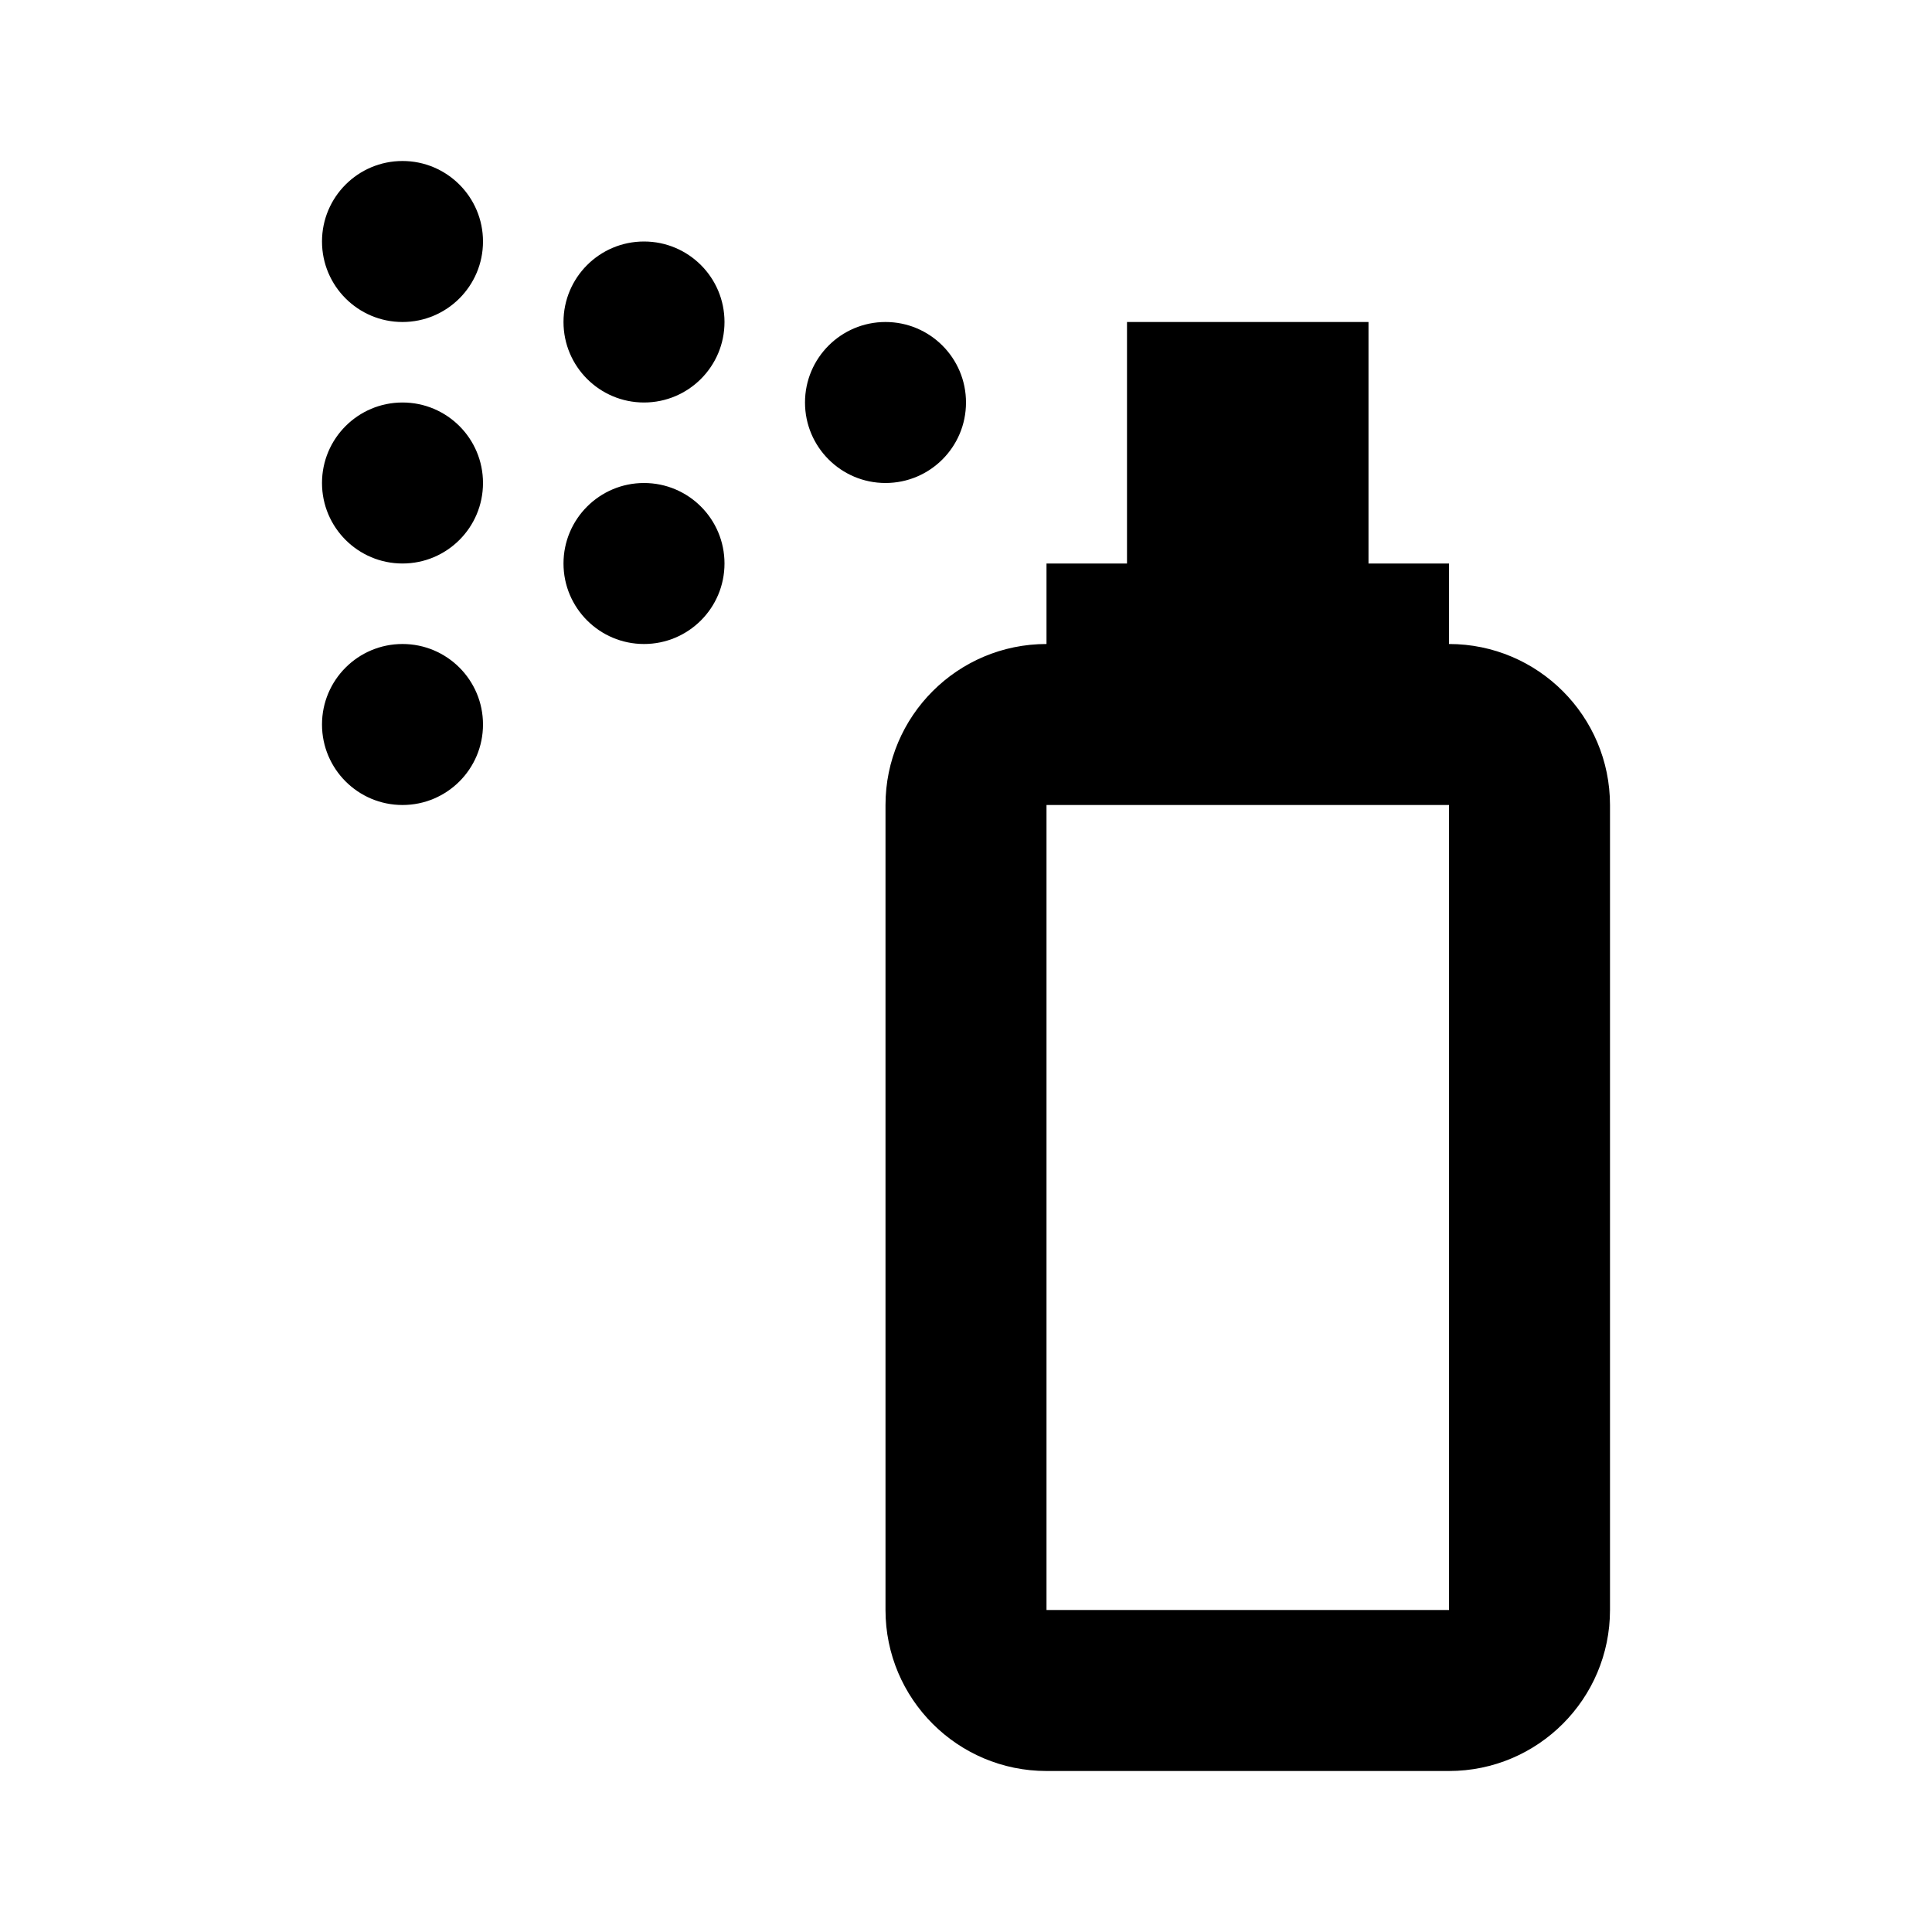
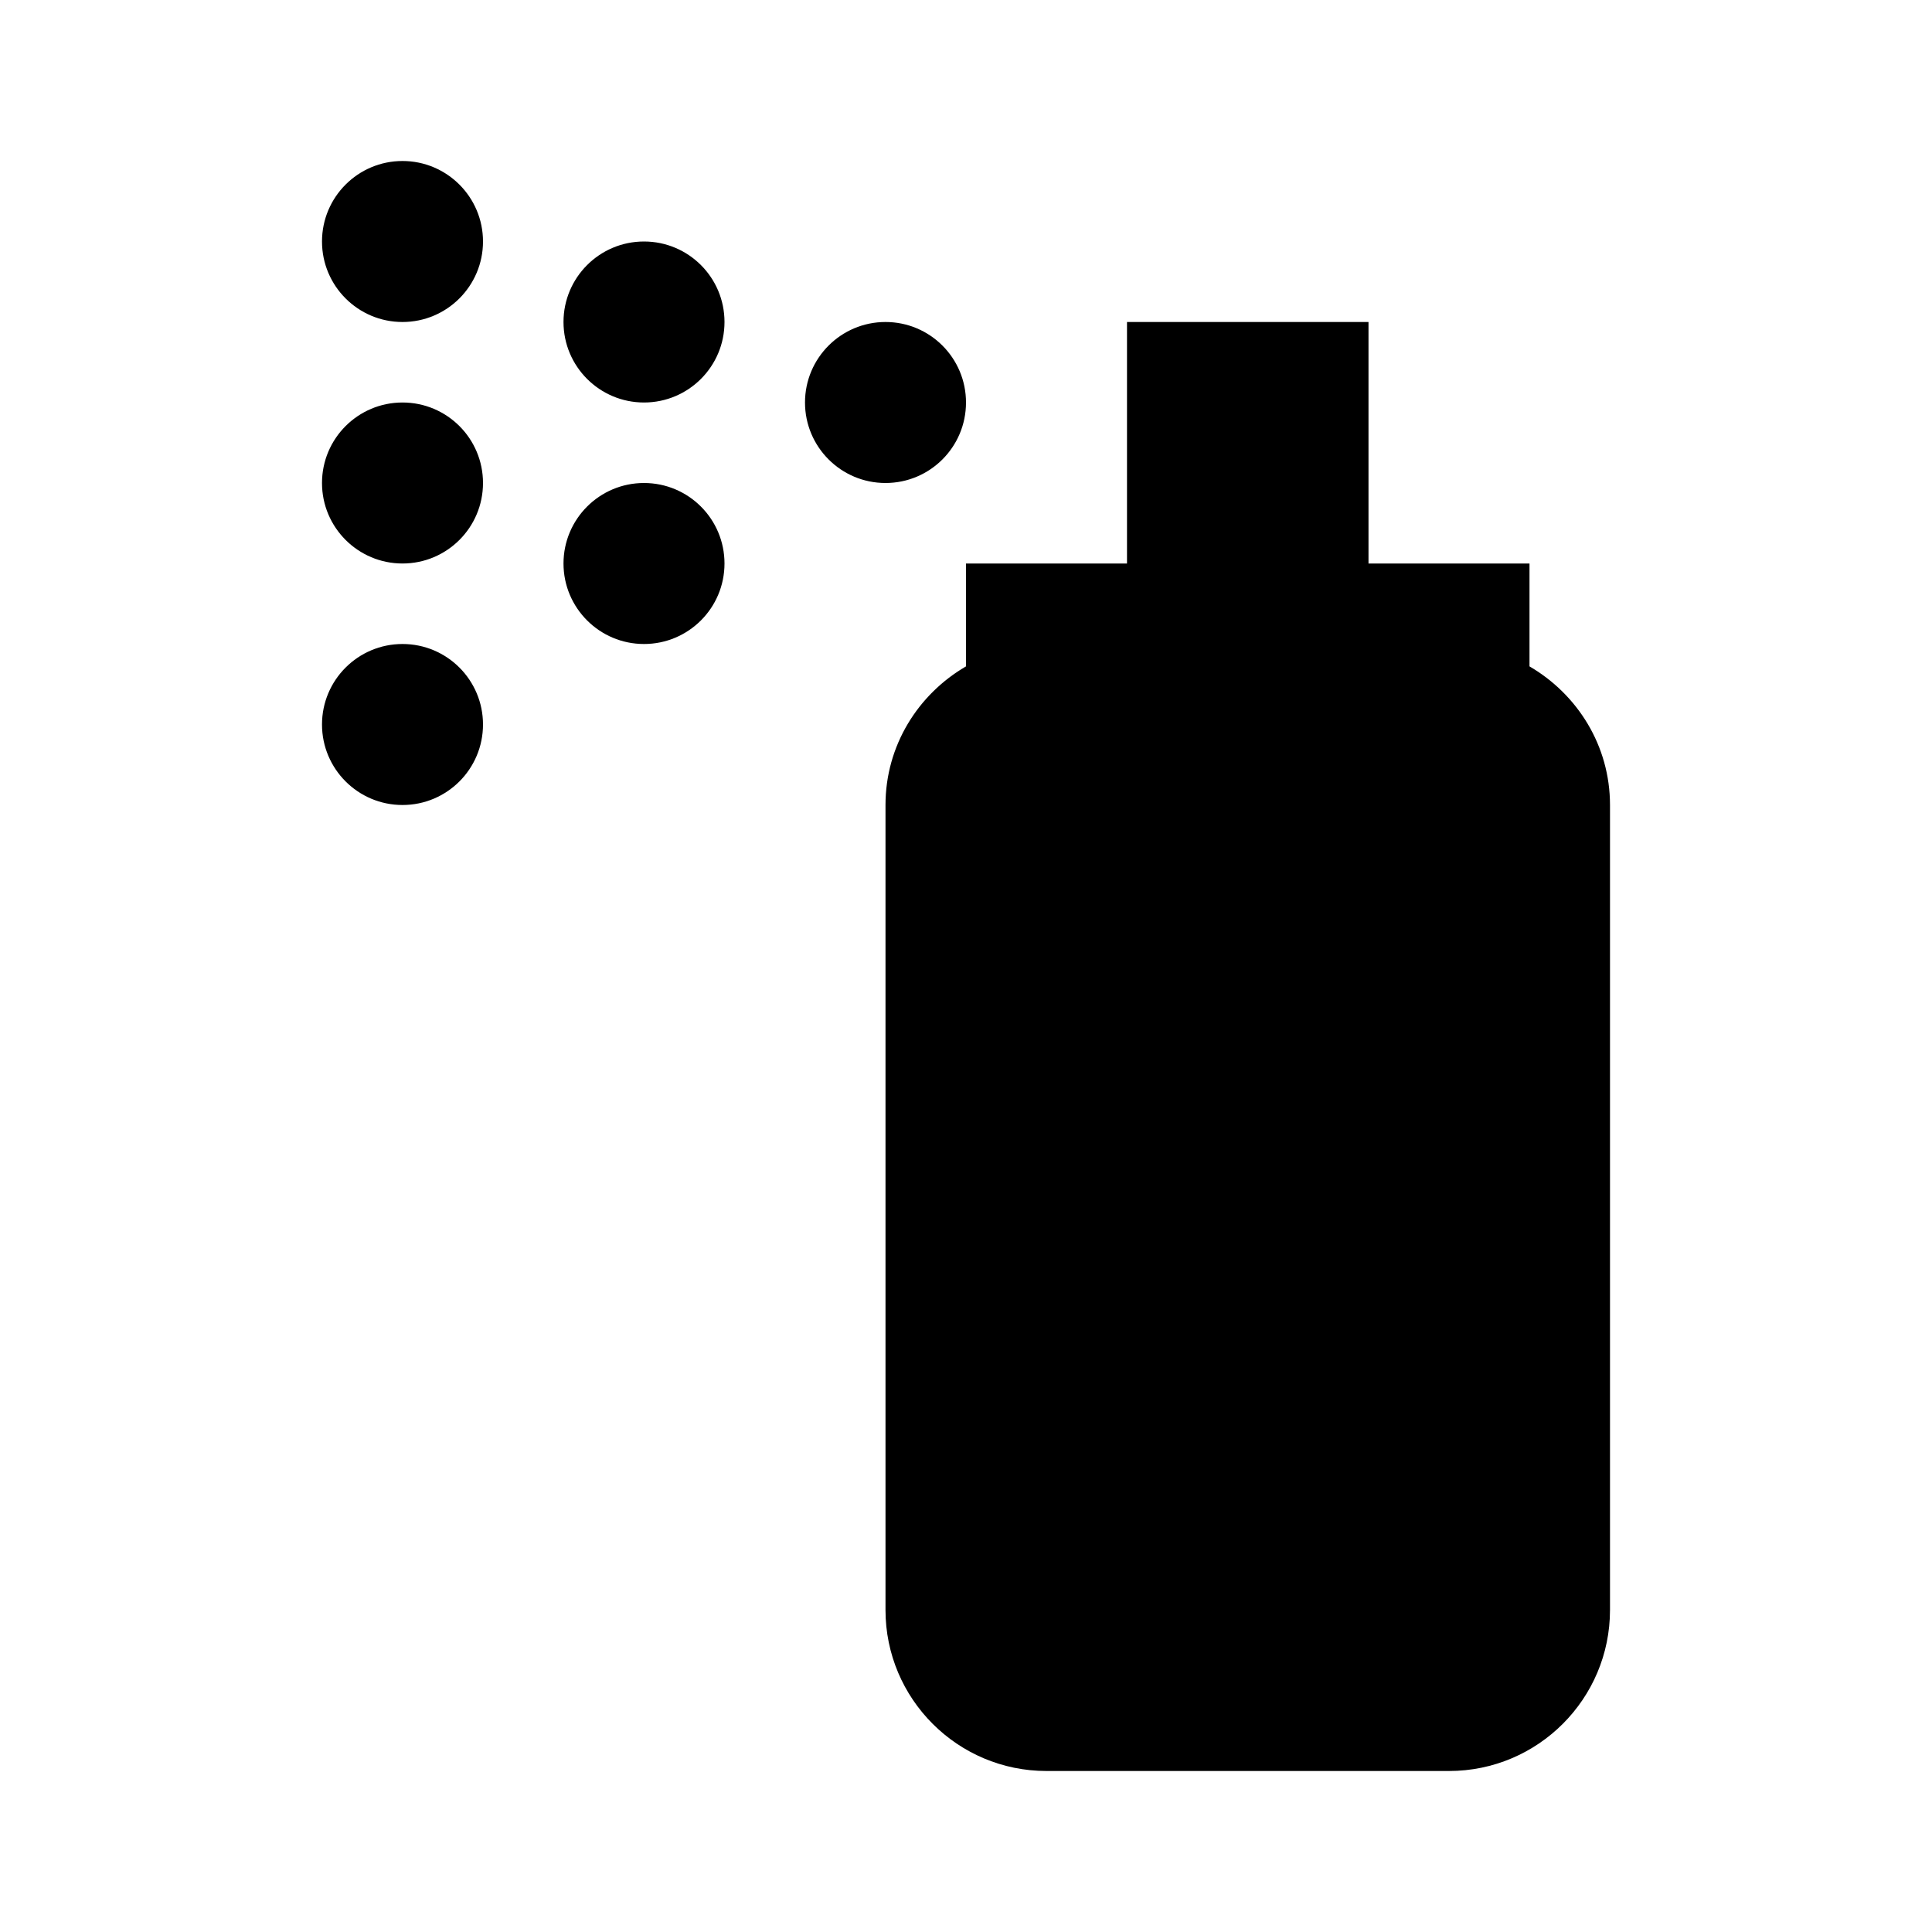
- <svg xmlns="http://www.w3.org/2000/svg" width="24px" height="24px" viewBox="0 0 24 24">
-   <path id="icon" d="M18,8V7h-1V4h-3v3h-1v1c-1.104,0-2,0.896-2,2v10c0,1.104,0.896,2,2,2h5c1.104,0,2-0.896,2-2V10C20,8.896,19.104,8,18,8z M18,20h-5V10h5V20z M6,3c0,0.552-0.448,1-1,1S4,3.552,4,3s0.448-1,1-1S6,2.448,6,3z M9,4c0,0.552-0.447,1-1,1C7.448,5,7,4.552,7,4 s0.448-1,1-1C8.553,3,9,3.448,9,4z M12,5c0,0.552-0.447,1-1,1c-0.552,0-1-0.448-1-1s0.448-1,1-1C11.553,4,12,4.448,12,5z M9,7 c0,0.552-0.447,1-1,1C7.448,8,7,7.552,7,7s0.448-1,1-1C8.553,6,9,6.448,9,7z M6,6c0,0.552-0.447,1-1,1C4.448,7,4,6.552,4,6 s0.448-1,1-1C5.553,5,6,5.448,6,6z M6,9c0,0.552-0.447,1-1,1c-0.552,0-1-0.448-1-1s0.448-1,1-1C5.553,8,6,8.448,6,9z" />
+ <svg xmlns="http://www.w3.org/2000/svg" width="24" height="24" viewBox="0 0 24 24">
+   <path id="icon" d="M6,3c0,0.552-0.448,1-1,1S4,3.552,4,3s0.448-1,1-1S6,2.448,6,3z M5,5C4.448,5,4,5.448,4,6s0.448,1,1,1 c0.553,0,1-0.448,1-1S5.553,5,5,5z M5,8C4.448,8,4,8.448,4,9s0.448,1,1,1c0.553,0,1-0.448,1-1S5.553,8,5,8z M8,6 C7.448,6,7,6.448,7,7s0.448,1,1,1c0.553,0,1-0.448,1-1S8.553,6,8,6z M8,3C7.448,3,7,3.448,7,4s0.448,1,1,1c0.553,0,1-0.448,1-1 S8.553,3,8,3z M19,8.278V7h-1h-1V4h-3v3h-1h-1v1.278C11.405,8.624,11,9.262,11,10v10c0,1.104,0.896,2,2,2h5c1.104,0,2-0.896,2-2V10 C20,9.262,19.595,8.625,19,8.278z M12,5c0-0.552-0.447-1-1-1c-0.552,0-1,0.448-1,1s0.448,1,1,1C11.553,6,12,5.552,12,5z" />
</svg>
